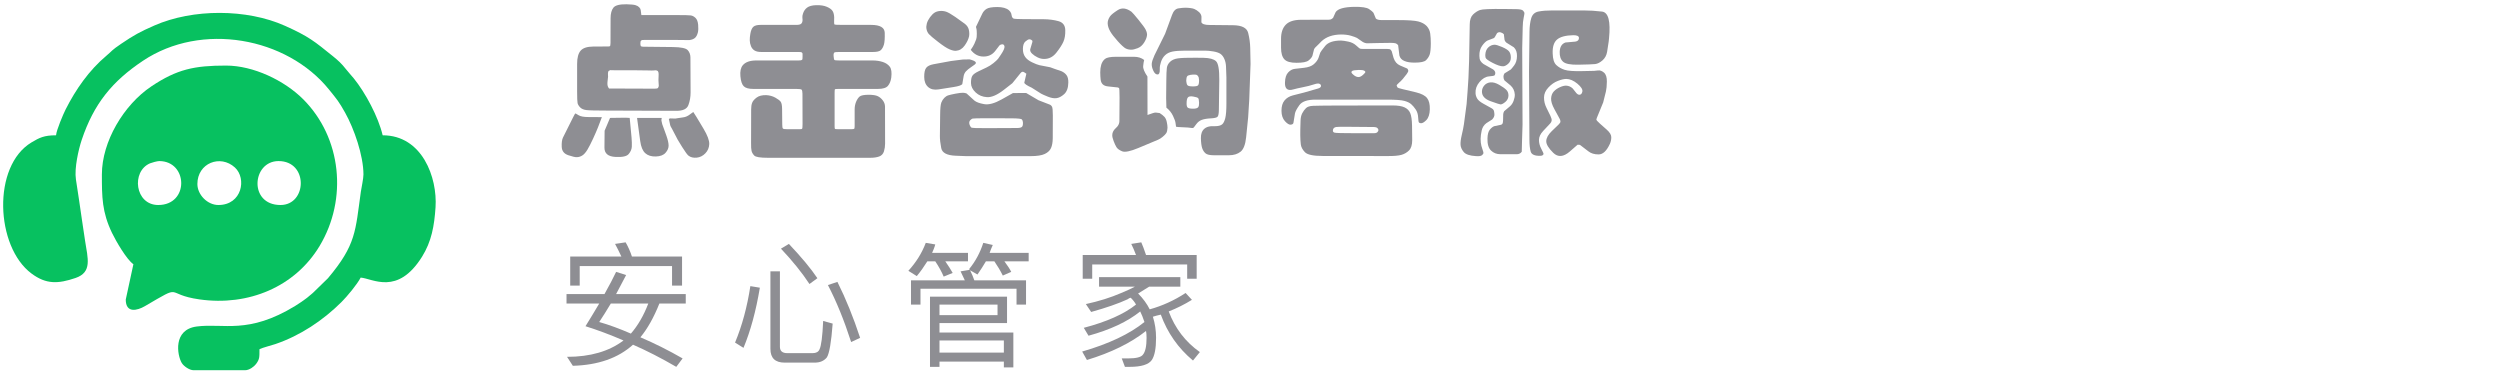
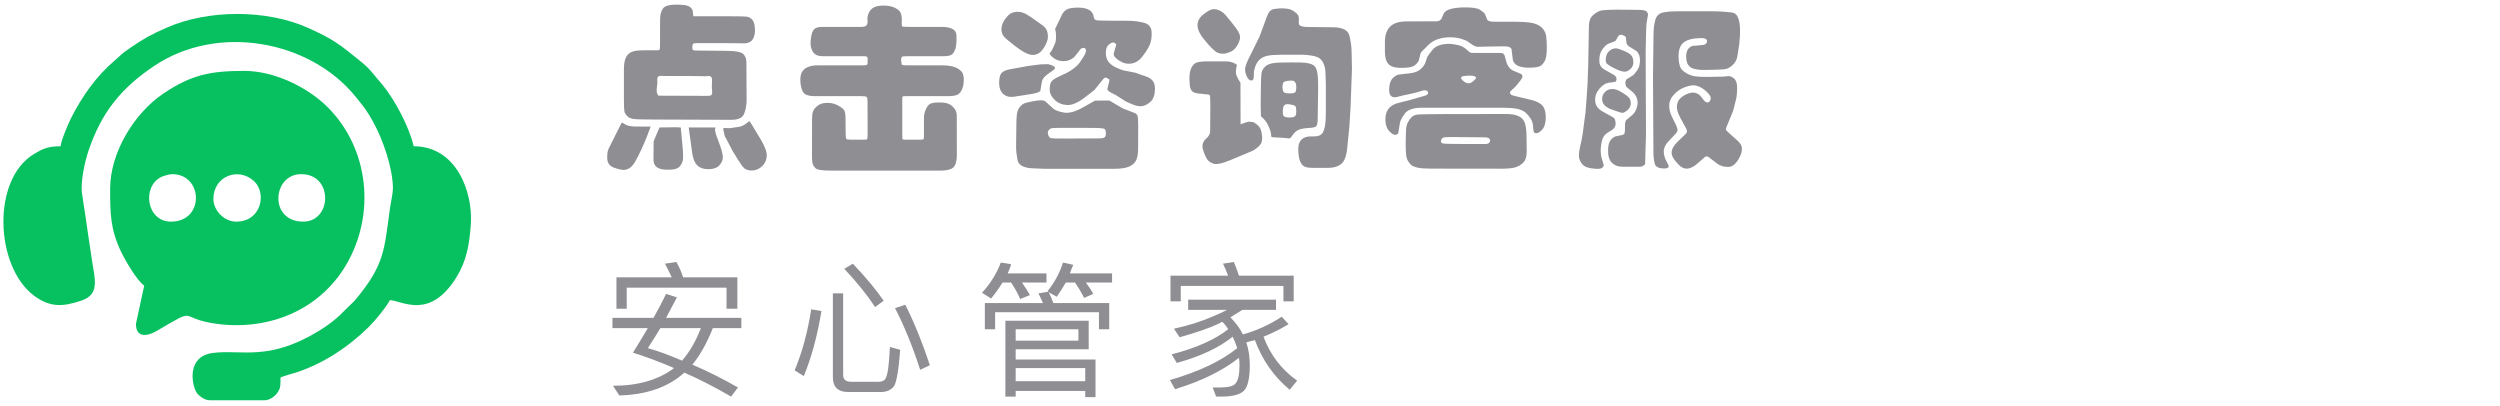
- <svg xmlns="http://www.w3.org/2000/svg" xml:space="preserve" width="400" height="60px" version="1.1" style="shape-rendering:geometricPrecision; text-rendering:geometricPrecision; image-rendering:optimizeQuality; fill-rule:evenodd; clip-rule:evenodd" viewBox="0 0 400 60">
+ <svg xmlns="http://www.w3.org/2000/svg" xml:space="preserve" width="370" height="60" version="1.1" style="shape-rendering:geometricPrecision; text-rendering:geometricPrecision; image-rendering:optimizeQuality; fill-rule:evenodd; clip-rule:evenodd" viewBox="0 0 370 60">
  <g id="图层_x0020_1">
    <g id="_1940625712" fill="#07C160">
      <path class="fil0" d="M31.581 29.439c0,-3.344 3.671,-4.775 6.003,-2.641 1.917,1.754 1.143,6.003 -2.641,6.003 -1.749,0 -3.362,-1.644 -3.362,-3.362zm13.294 3.362c-5.124,0 -4.566,-7.029 -0.306,-7.029 4.8,0 4.582,7.029 0.306,7.029zm-19.405 -7.029c4.623,0 4.832,7.029 -0.153,7.029 -3.731,0 -4.355,-5.367 -1.319,-6.667 0.275,-0.118 1.174,-0.362 1.472,-0.362zm-9.168 2.139c0,3.597 0.008,6.01 1.628,9.373 0.618,1.285 2.359,4.284 3.414,4.99l-1.223 5.653c0,2.221 1.823,1.78 3.05,1.064 6.364,-3.719 2.96,-1.91 8.74,-1.087 7.849,1.117 15.303,-2.024 19.222,-8.54 4.528,-7.53 3.521,-17.341 -2.626,-23.488 -3.012,-3.012 -7.977,-5.384 -12.342,-5.384 -5.05,0 -7.831,0.572 -11.95,3.329 -4.422,2.96 -7.913,8.837 -7.913,14.09z" />
      <path class="fil0" d="M8.967 21.646c-1.913,0 -2.66,0.385 -3.912,1.131 -6.339,3.777 -5.781,16.688 -0.019,20.984 2.351,1.753 4.256,1.667 7.05,0.715 2.688,-0.917 1.966,-3.111 1.529,-5.934 -0.181,-1.178 -0.35,-2.276 -0.497,-3.322 -0.314,-2.24 -0.633,-4.293 -0.971,-6.519 -0.272,-1.801 0.429,-4.831 0.925,-6.311 1.946,-5.81 4.897,-9.389 9.798,-12.664 9.366,-6.258 23.012,-3.773 29.776,4.607 1.242,1.539 1.569,1.899 2.572,3.693 1.447,2.588 2.926,6.837 2.935,9.885 0.002,0.668 -0.322,2.093 -0.418,2.775 -0.888,6.333 -0.743,8.458 -5.265,13.835l-2.4 2.337c-0.356,0.275 -0.558,0.494 -0.914,0.767 -0.589,0.451 -1.211,0.885 -1.901,1.308 -7.567,4.637 -11.482,2.739 -15.79,3.309 -3.835,0.507 -3.11,4.608 -2.387,5.829 0.289,0.489 1.213,1.164 1.892,1.164l8.251 0c0.661,0 1.431,-0.567 1.751,-1 0.578,-0.782 0.541,-1.098 0.541,-2.362 0.617,-0.296 1.769,-0.557 2.542,-0.82 3.988,-1.356 7.604,-3.772 10.561,-6.705 0.941,-0.933 2.513,-2.836 3.094,-3.935 1.926,0.161 5.903,2.918 9.811,-3.329 1.529,-2.446 1.962,-4.93 2.164,-7.905 0.323,-4.766 -2.126,-11.533 -8.46,-11.533 -0.681,-2.92 -2.764,-6.826 -4.632,-9.12 -0.439,-0.539 -0.854,-0.961 -1.263,-1.487 -0.681,-0.876 -1.266,-1.403 -2.074,-2.053 -2.936,-2.364 -3.817,-3.135 -7.668,-4.861 -6.119,-2.742 -14.744,-2.738 -20.88,-0.048 -2.329,1.02 -3.307,1.563 -5.322,2.929 -1.642,1.114 -1.332,1.044 -2.366,1.913 -2.765,2.325 -4.896,5.373 -6.525,8.601 -0.36,0.712 -1.456,3.268 -1.528,4.126z" />
    </g>
    <path class="fil1" d="M96.301 18.74c-0.24,0.65 -0.449,1.2 -0.628,1.649 -0.179,0.454 -0.436,1.044 -0.772,1.777 -0.337,0.733 -0.642,1.327 -0.913,1.781 -0.275,0.449 -0.545,0.759 -0.82,0.93 -0.271,0.17 -0.559,0.261 -0.856,0.27 -0.257,0.018 -0.72,-0.087 -1.388,-0.314 -0.668,-0.227 -1.016,-0.668 -1.047,-1.323 -0.031,-0.654 0.035,-1.156 0.196,-1.497l1.611 -3.221c0.214,-0.428 0.336,-0.642 0.367,-0.646 0.03,-0.004 0.2,0.092 0.519,0.288 0.314,0.196 0.846,0.293 1.597,0.293l2.134 0.013zm1.38 -11.881l0.013 -3.937c0,-0.75 0.152,-1.313 0.449,-1.693 0.297,-0.38 1,-0.559 2.108,-0.546 0.707,0.018 1.187,0.066 1.432,0.144 0.249,0.074 0.445,0.188 0.589,0.336 0.144,0.149 0.227,0.306 0.245,0.467l0.1 0.782 5.639 0c1.244,0 2.004,0.017 2.27,0.056 0.27,0.04 0.519,0.171 0.755,0.398 0.236,0.227 0.375,0.589 0.423,1.091 0.048,0.506 0.031,0.912 -0.043,1.231 -0.105,0.406 -0.258,0.702 -0.468,0.881 -0.209,0.179 -0.506,0.293 -0.89,0.345l-2.479 -0.026 -4.591 0c-0.249,0 -0.402,0.004 -0.463,0.013 -0.057,0.009 -0.122,0.043 -0.197,0.101 -0.074,0.06 -0.109,0.209 -0.113,0.444 -0.004,0.232 0.026,0.38 0.087,0.441 0.066,0.057 0.192,0.088 0.38,0.088l4.753 0.052c1.27,0.018 2.052,0.179 2.344,0.484 0.288,0.306 0.436,0.69 0.445,1.153l0.026 5.613c0,0.742 -0.118,1.422 -0.353,2.038 -0.232,0.62 -0.873,0.925 -1.925,0.917l-11.147 -0.04c-1.751,0 -2.837,-0.026 -3.27,-0.083 -0.427,-0.056 -0.754,-0.2 -0.977,-0.427 -0.223,-0.232 -0.358,-0.459 -0.41,-0.681 -0.048,-0.218 -0.074,-0.843 -0.074,-1.864l0 -4.413c0,-0.982 0.187,-1.685 0.563,-2.117 0.375,-0.432 1.043,-0.65 2.007,-0.659l2.414 -0.013c0.131,0 0.218,-0.017 0.271,-0.056 0.052,-0.04 0.078,-0.21 0.087,-0.52zm-0.24 7.302l7.262 0.027c0.306,0.008 0.498,-0.031 0.568,-0.114 0.074,-0.087 0.117,-0.201 0.135,-0.345l-0.052 -0.868c-0.009,-0.018 -0.009,-0.048 0,-0.092l0.026 -0.781c0,-0.048 0,-0.105 0,-0.166 -0.009,-0.214 -0.048,-0.358 -0.114,-0.432 -0.07,-0.079 -0.183,-0.127 -0.344,-0.144 -0.018,0 -0.127,0.008 -0.323,0.026 -0.197,0.017 -0.45,0.017 -0.76,0 -0.31,-0.018 -0.995,-0.026 -2.051,-0.026l-3.234 0 -0.921 -0.022c-0.179,0.065 -0.284,0.144 -0.315,0.227 -0.03,0.087 -0.043,0.166 -0.043,0.244 -0.009,0.109 -0.009,0.223 0.004,0.341 0.013,0.113 0.018,0.192 0.013,0.235 -0.004,0.04 -0.03,0.284 -0.083,0.72 -0.052,0.441 -0.017,0.76 0.101,0.956l0.131 0.214zm2.618 4.671l0.694 0.034 0.293 3.121c0.052,0.607 0.065,1.104 0.044,1.497 -0.022,0.393 -0.184,0.777 -0.494,1.153 -0.305,0.375 -1.008,0.532 -2.108,0.471 -1.2,-0.053 -1.794,-0.559 -1.776,-1.524l0.026 -2.671 0.868 -2.047 2.453 -0.034zm1.869 0.034l3.95 0c-0.048,0.258 -0.066,0.402 -0.048,0.437l0.126 0.563 0.65 1.789c0.24,0.673 0.363,1.209 0.371,1.611 0.009,0.401 -0.148,0.79 -0.48,1.169 -0.327,0.38 -0.847,0.581 -1.562,0.603 -0.716,0.022 -1.284,-0.157 -1.698,-0.533 -0.41,-0.375 -0.677,-1.012 -0.799,-1.915l-0.51 -3.724zm9.514 -0.139l1.113 1.854c0.637,1.066 0.947,1.891 0.925,2.467 -0.021,0.58 -0.231,1.078 -0.624,1.483 -0.397,0.411 -0.859,0.642 -1.383,0.694 -0.524,0.049 -0.952,-0.048 -1.283,-0.296 -0.197,-0.136 -0.537,-0.598 -1.026,-1.379 -0.484,-0.786 -0.729,-1.183 -0.729,-1.192l-0.921 -1.763c-0.161,-0.258 -0.253,-0.441 -0.279,-0.55l-0.192 -0.908c-0.018,-0.026 -0.026,-0.057 -0.031,-0.092 -0.004,-0.03 0.075,-0.065 0.236,-0.1l0.794 0.026c0.066,0 0.201,-0.022 0.402,-0.065 0.201,-0.044 0.484,-0.083 0.855,-0.127 0.371,-0.043 0.733,-0.197 1.083,-0.467 0.349,-0.271 0.528,-0.402 0.541,-0.397 0.013,0.004 0.188,0.275 0.519,0.812z" fill="#8E8E93" />
    <path id="1" class="fil1" d="M136.744 20.197l0 -2.684c0,-0.428 0.074,-0.829 0.222,-1.204 0.154,-0.371 0.341,-0.659 0.564,-0.856 0.227,-0.196 0.733,-0.292 1.514,-0.292 0.615,0.009 1.074,0.078 1.375,0.218 0.305,0.135 0.576,0.358 0.812,0.663 0.24,0.306 0.362,0.638 0.371,0.995l0.013 5.949c0,0.42 -0.061,0.83 -0.183,1.236 -0.127,0.401 -0.38,0.676 -0.764,0.816 -0.38,0.139 -0.86,0.209 -1.432,0.209l-16.354 0c-1.244,0 -1.977,-0.118 -2.204,-0.362 -0.227,-0.244 -0.371,-0.489 -0.428,-0.742 -0.061,-0.253 -0.087,-0.672 -0.078,-1.261l0.013 -5.395c0,-0.419 0.052,-0.764 0.161,-1.043 0.105,-0.275 0.341,-0.554 0.707,-0.829 0.367,-0.28 0.882,-0.406 1.537,-0.393 0.545,0.026 1.034,0.161 1.471,0.406 0.432,0.24 0.72,0.463 0.855,0.659 0.135,0.196 0.21,0.563 0.218,1.1l0.026 2.531c0,0.367 0.035,0.581 0.11,0.651 0.069,0.07 0.274,0.1 0.606,0.1l2.148 0c0.152,0 0.257,-0.018 0.305,-0.061 0.052,-0.044 0.079,-0.297 0.079,-0.755l-0.014 -4.858c-0.008,-0.341 -0.052,-0.555 -0.126,-0.642 -0.079,-0.083 -0.371,-0.126 -0.882,-0.126l-6.87 0c-0.715,0 -1.217,-0.14 -1.505,-0.415 -0.293,-0.279 -0.472,-0.812 -0.546,-1.606 -0.074,-0.794 0.057,-1.384 0.388,-1.776 0.428,-0.502 1.144,-0.756 2.152,-0.756l6.726 0c0.279,0 0.458,-0.021 0.528,-0.065 0.074,-0.039 0.118,-0.087 0.131,-0.14 0.009,-0.052 0.018,-0.174 0.018,-0.371l0 -0.523c-0.035,-0.092 -0.079,-0.162 -0.136,-0.197 -0.056,-0.039 -0.235,-0.061 -0.541,-0.061l-5.936 0c-0.441,0 -0.794,-0.074 -1.052,-0.227 -0.261,-0.153 -0.454,-0.388 -0.584,-0.698 -0.127,-0.31 -0.192,-0.624 -0.197,-0.948 -0.004,-0.318 0.026,-0.672 0.096,-1.051 0.092,-0.537 0.253,-0.908 0.48,-1.109 0.223,-0.201 0.607,-0.301 1.144,-0.301l5.739 0c0.41,0 0.681,-0.074 0.808,-0.223 0.126,-0.148 0.187,-0.358 0.179,-0.619l-0.027 -0.306c-0.017,-0.196 0.013,-0.41 0.092,-0.641 0.127,-0.42 0.349,-0.742 0.663,-0.978 0.315,-0.236 0.799,-0.367 1.458,-0.389 0.69,-0.017 1.262,0.07 1.711,0.267 0.454,0.196 0.755,0.419 0.908,0.667 0.157,0.245 0.24,0.585 0.257,1.022 0,0.052 -0.004,0.235 -0.012,0.554 -0.009,0.323 0.008,0.511 0.043,0.563 0.039,0.057 0.476,0.083 1.314,0.083l4.565 0c1.432,0 2.156,0.424 2.178,1.266 0.022,0.847 -0.017,1.462 -0.122,1.855 -0.118,0.41 -0.288,0.715 -0.502,0.916 -0.218,0.201 -0.637,0.297 -1.248,0.297l-5.395 0c-0.463,0 -0.725,0.03 -0.79,0.083 -0.061,0.057 -0.105,0.135 -0.118,0.24 -0.017,0.101 -0.017,0.231 0,0.397 0.022,0.314 0.066,0.498 0.127,0.555 0.056,0.056 0.318,0.082 0.781,0.082l5.316 0c0.607,0 1.153,0.083 1.646,0.245 0.489,0.161 0.859,0.415 1.117,0.759 0.257,0.345 0.332,0.926 0.231,1.746 -0.078,0.546 -0.253,0.982 -0.532,1.31 -0.275,0.327 -0.807,0.493 -1.589,0.493l-6.267 0c-0.385,0 -0.594,0.021 -0.629,0.065 -0.03,0.04 -0.048,0.232 -0.048,0.572l0 5.307c0,0.266 0.018,0.415 0.057,0.45 0.039,0.035 0.183,0.048 0.441,0.048l2.226 0c0.205,0 0.336,-0.018 0.397,-0.057 0.057,-0.035 0.087,-0.175 0.087,-0.415z" fill="#8E8E93" />
    <path id="2" class="fil1" d="M156.154 4.301l1.008 -2.107c0.152,-0.324 0.384,-0.581 0.685,-0.773 0.301,-0.192 0.873,-0.292 1.711,-0.297 0.842,0 1.466,0.17 1.877,0.52 0.179,0.161 0.296,0.331 0.358,0.51l0.113 0.502c0.035,0.1 0.1,0.196 0.192,0.28 0.096,0.087 0.659,0.126 1.702,0.126l3.182 0.013c0.877,0.009 1.672,0.114 2.374,0.31 0.703,0.196 1.065,0.668 1.087,1.418 0.022,0.751 -0.078,1.375 -0.301,1.877 -0.205,0.472 -0.576,1.048 -1.108,1.729 -0.533,0.681 -1.183,1.021 -1.947,1.021 -0.35,0.009 -0.703,-0.07 -1.056,-0.24 -0.354,-0.17 -0.651,-0.371 -0.895,-0.602 -0.244,-0.232 -0.345,-0.467 -0.301,-0.703 0,-0.026 0.065,-0.244 0.196,-0.659 0.135,-0.415 0.188,-0.642 0.161,-0.685 -0.144,-0.171 -0.314,-0.253 -0.51,-0.253 -0.144,0.008 -0.349,0.122 -0.607,0.344 -0.262,0.218 -0.397,0.603 -0.41,1.144 -0.013,0.541 0.113,0.991 0.375,1.349 0.232,0.322 0.594,0.606 1.087,0.842 0.498,0.24 0.89,0.393 1.192,0.463l1.711 0.331 0.742 0.271 1.073 0.366c0.354,0.166 0.624,0.376 0.812,0.642 0.192,0.266 0.284,0.651 0.275,1.165 -0.013,0.851 -0.24,1.471 -0.668,1.86 -0.432,0.388 -0.855,0.602 -1.274,0.646 -0.384,0.043 -0.838,-0.044 -1.366,-0.258 -0.529,-0.214 -0.877,-0.371 -1.052,-0.471l-1.493 -0.947c-0.785,-0.358 -1.183,-0.633 -1.191,-0.816l0.331 -1.423c-0.03,-0.031 -0.153,-0.114 -0.358,-0.24 -0.205,-0.131 -0.388,-0.088 -0.563,0.126l-1.327 1.637 -1.344 1.047c-1.065,0.83 -1.964,1.218 -2.697,1.179 -0.733,-0.044 -1.344,-0.297 -1.829,-0.755 -0.484,-0.463 -0.733,-0.952 -0.742,-1.48 -0.009,-0.523 0.057,-0.908 0.201,-1.157 0.14,-0.244 0.484,-0.501 1.038,-0.763l1.24 -0.59c0.384,-0.178 0.755,-0.414 1.113,-0.702 0.358,-0.293 0.607,-0.52 0.742,-0.694l0.437 -0.637c0.44,-0.646 0.637,-1.1 0.589,-1.358 -0.053,-0.209 -0.161,-0.318 -0.336,-0.323 -0.171,-0.004 -0.323,0.053 -0.459,0.17l-0.728 0.947c-0.467,0.572 -1.083,0.852 -1.842,0.843 -0.808,0 -1.489,-0.358 -2.034,-1.074 0.257,-0.358 0.449,-0.685 0.585,-0.982 0.131,-0.301 0.227,-0.536 0.292,-0.716 0.065,-0.178 0.092,-0.467 0.092,-0.859 -0.005,-0.389 -0.022,-0.646 -0.048,-0.764l-0.087 -0.35zm-3.99 5.461l1.89 -0.24 0.694 -0.013c0.201,-0.009 0.314,-0.014 0.332,-0.014 0.118,0.009 0.323,0.07 0.62,0.184 0.292,0.118 0.44,0.244 0.44,0.379 -0.008,0.036 -0.026,0.079 -0.043,0.136 -0.022,0.052 -0.245,0.222 -0.659,0.502 -0.419,0.284 -0.716,0.528 -0.895,0.729 -0.179,0.205 -0.301,0.454 -0.358,0.742l-0.218 1.292c-0.144,0.187 -0.603,0.34 -1.371,0.462l-2.439 0.384c-0.69,0.109 -1.245,-0.017 -1.659,-0.384 -0.41,-0.366 -0.62,-0.899 -0.624,-1.602 -0.005,-0.698 0.1,-1.187 0.314,-1.462 0.21,-0.279 0.602,-0.471 1.174,-0.58l2.802 -0.515zm2.414 15.219l-1.672 -0.065c-1.392,-0.053 -2.16,-0.459 -2.309,-1.222 -0.148,-0.76 -0.222,-1.419 -0.214,-1.973l0.04 -3.326c0.008,-1.021 0.074,-1.685 0.192,-1.99 0.118,-0.302 0.279,-0.55 0.476,-0.747 0.196,-0.196 0.401,-0.331 0.624,-0.401 0.222,-0.074 0.611,-0.162 1.165,-0.271 0.554,-0.104 0.96,-0.152 1.227,-0.144 0.213,0.013 0.397,0.052 0.55,0.114l1.252 1.139c0.297,0.244 0.816,0.436 1.554,0.567 0.738,0.131 1.672,-0.122 2.806,-0.759l1.803 -1.013 2.112 -0.013 1.982 1.165 1.85 0.716c0.114,0.053 0.214,0.153 0.302,0.306 0.091,0.153 0.135,0.628 0.135,1.422l-0.013 3.645c-0.009,0.637 -0.1,1.157 -0.275,1.55 -0.175,0.397 -0.506,0.715 -0.991,0.946 -0.485,0.236 -1.244,0.354 -2.274,0.354l-10.322 0zm3.443 -4.478l4.68 -0.022c0.423,0 0.698,-0.065 0.816,-0.188 0.122,-0.122 0.17,-0.353 0.152,-0.698 -0.013,-0.209 -0.07,-0.375 -0.166,-0.484 -0.091,-0.109 -0.624,-0.171 -1.597,-0.179l-3.849 -0.013c-1.507,0 -2.318,0.017 -2.436,0.052 -0.114,0.035 -0.236,0.113 -0.362,0.245 -0.131,0.126 -0.188,0.283 -0.179,0.471 0,0.092 0.026,0.209 0.087,0.353 0.061,0.14 0.131,0.258 0.218,0.349 0.088,0.096 0.965,0.132 2.636,0.114zm-9.785 -15.878c-0.048,-0.258 -0.03,-0.546 0.057,-0.869 0.091,-0.327 0.262,-0.655 0.506,-0.995 0.249,-0.336 0.489,-0.576 0.716,-0.725 0.231,-0.152 0.511,-0.244 0.847,-0.275 0.34,-0.035 0.672,0 1.003,0.105 0.328,0.109 0.825,0.393 1.489,0.851 0.663,0.463 1.17,0.825 1.514,1.087 0.345,0.266 0.559,0.585 0.646,0.96 0.083,0.376 0.096,0.725 0.039,1.048 -0.104,0.471 -0.34,0.96 -0.711,1.479 -0.371,0.515 -0.829,0.795 -1.375,0.834 -0.27,0.026 -0.624,-0.052 -1.06,-0.24 -0.437,-0.188 -1.044,-0.585 -1.82,-1.191 -0.781,-0.603 -1.271,-1.018 -1.467,-1.24 -0.196,-0.223 -0.323,-0.498 -0.384,-0.829z" fill="#8E8E93" />
    <path id="3" class="fil1" d="M184.716 8.845l1.702 -3.444 1.1 -2.989c0.226,-0.642 0.567,-0.995 1.008,-1.07 0.445,-0.069 0.829,-0.109 1.152,-0.109 0.663,0.018 1.135,0.088 1.414,0.205 0.275,0.123 0.528,0.288 0.76,0.502 0.231,0.21 0.358,0.458 0.384,0.738l-0.014 0.873c0.11,0.297 0.55,0.445 1.319,0.445l3.758 0.039c1.405,0.018 2.208,0.428 2.409,1.236 0.201,0.803 0.31,1.593 0.327,2.37l0.053 2.583 -0.206 5.692 -0.178 2.863 -0.323 3.182c-0.118,1.161 -0.415,1.929 -0.886,2.309 -0.476,0.379 -1.096,0.571 -1.86,0.571l-2.404 0c-0.668,0 -1.118,-0.104 -1.349,-0.31 -0.236,-0.204 -0.415,-0.48 -0.533,-0.829 -0.117,-0.349 -0.187,-0.872 -0.205,-1.575 -0.018,-0.699 0.175,-1.214 0.576,-1.546 0.249,-0.213 0.589,-0.34 1.021,-0.384l0.834 -0.012c0.432,-0.018 0.76,-0.114 0.973,-0.293 0.21,-0.179 0.376,-0.515 0.498,-1.004 0.118,-0.489 0.179,-1.261 0.179,-2.309l0 -4.194 -0.065 -1.789c-0.018,-0.394 -0.101,-0.773 -0.254,-1.14 -0.157,-0.366 -0.358,-0.641 -0.615,-0.825 -0.258,-0.183 -0.642,-0.314 -1.152,-0.401 -0.511,-0.087 -0.943,-0.127 -1.292,-0.127l-3.221 0c-0.851,0 -1.524,0.048 -2.012,0.144 -0.494,0.1 -0.886,0.288 -1.183,0.572 -0.302,0.279 -0.52,0.637 -0.668,1.065 -0.144,0.432 -0.21,0.808 -0.196,1.135 0.013,0.323 -0.014,0.554 -0.079,0.689 -0.061,0.136 -0.148,0.205 -0.262,0.205 -0.27,0.018 -0.502,-0.183 -0.694,-0.597 -0.192,-0.411 -0.275,-0.786 -0.253,-1.118 0.017,-0.297 0.166,-0.751 0.437,-1.353zm1.907 8.376l-0.04 -1.523 0.027 -2.763c0.009,-1.013 0.035,-1.707 0.087,-2.078 0.052,-0.371 0.227,-0.698 0.524,-0.977 0.301,-0.284 0.707,-0.463 1.231,-0.537 0.519,-0.079 1.457,-0.114 2.81,-0.105l1.306 0.013c0.955,0.018 1.619,0.196 1.985,0.533 0.371,0.336 0.55,1.348 0.533,3.037l-0.066 4.78c-0.008,0.589 -0.083,0.951 -0.222,1.087 -0.14,0.139 -0.507,0.222 -1.091,0.252 -0.59,0.027 -1.065,0.11 -1.423,0.241 -0.358,0.131 -0.655,0.371 -0.899,0.711 -0.245,0.341 -0.393,0.528 -0.454,0.567 -0.061,0.04 -0.35,0.022 -0.869,-0.056l-1.562 -0.079 -0.332 -0.048c-0.018,-0.105 -0.044,-0.292 -0.079,-0.572 -0.03,-0.275 -0.17,-0.668 -0.414,-1.174 -0.24,-0.506 -0.594,-0.943 -1.052,-1.309zm3.871 -5.246c-0.279,0.052 -0.458,0.122 -0.528,0.205 -0.074,0.087 -0.118,0.213 -0.135,0.379 -0.018,0.166 -0.026,0.276 -0.031,0.324 -0.004,0.052 0,0.126 0.018,0.218 0.026,0.257 0.091,0.44 0.192,0.55 0.1,0.109 0.379,0.17 0.838,0.174 0.454,0.005 0.737,-0.052 0.842,-0.174 0.109,-0.118 0.162,-0.389 0.162,-0.804 -0.009,-0.187 -0.026,-0.336 -0.053,-0.436 -0.026,-0.1 -0.1,-0.222 -0.222,-0.358 -0.123,-0.135 -0.485,-0.161 -1.083,-0.078zm-0.637 4.552c-0.009,0.34 0.048,0.572 0.17,0.685 0.127,0.114 0.402,0.175 0.834,0.179 0.428,0.004 0.707,-0.07 0.838,-0.222 0.065,-0.088 0.109,-0.192 0.127,-0.315 0.017,-0.122 0.026,-0.261 0.026,-0.415 -0.009,-0.401 -0.062,-0.65 -0.153,-0.741 -0.096,-0.096 -0.354,-0.179 -0.777,-0.249 -0.419,-0.074 -0.703,-0.031 -0.847,0.126 -0.148,0.158 -0.218,0.476 -0.218,0.952zm-4.308 1.563c0.332,0.213 0.585,0.414 0.76,0.606 0.174,0.192 0.301,0.463 0.375,0.816 0.079,0.354 0.118,0.664 0.118,0.93 -0.018,0.393 -0.087,0.681 -0.205,0.864 -0.122,0.183 -0.314,0.38 -0.585,0.598 -0.267,0.218 -0.507,0.371 -0.72,0.454l-3.147 1.318c-1.288,0.537 -2.152,0.716 -2.601,0.533 -0.45,-0.184 -0.751,-0.406 -0.908,-0.659 -0.157,-0.258 -0.31,-0.59 -0.459,-0.991 -0.152,-0.406 -0.222,-0.716 -0.214,-0.93 0,-0.34 0.127,-0.65 0.372,-0.934l0.436 -0.445c0.214,-0.258 0.323,-0.541 0.332,-0.856l0.026 -3.762c0,-0.986 -0.031,-1.501 -0.083,-1.54 -0.057,-0.04 -0.113,-0.07 -0.175,-0.097l-1.558 -0.165c-0.375,-0.035 -0.663,-0.14 -0.855,-0.319 -0.197,-0.179 -0.314,-0.436 -0.354,-0.768 -0.039,-0.332 -0.061,-0.72 -0.065,-1.17 -0.005,-0.449 0.052,-0.855 0.161,-1.222 0.118,-0.384 0.319,-0.69 0.594,-0.921 0.279,-0.227 0.868,-0.345 1.772,-0.345l2.876 0c0.646,0 1.191,0.17 1.624,0.511 -0.066,0.257 -0.123,0.58 -0.157,0.973 -0.04,0.393 0.187,0.952 0.681,1.676l0.012 6.15c0.742,-0.279 1.188,-0.41 1.332,-0.384l0.615 0.079zm-2.021 -12.623c0.009,0.367 -0.135,0.79 -0.423,1.275 -0.292,0.48 -0.65,0.803 -1.074,0.964 -0.427,0.161 -0.759,0.245 -0.999,0.245 -0.349,0.004 -0.659,-0.062 -0.926,-0.201 -0.27,-0.14 -0.689,-0.524 -1.261,-1.157 -0.572,-0.633 -0.978,-1.161 -1.218,-1.584 -0.244,-0.428 -0.375,-0.834 -0.397,-1.222 -0.022,-0.389 0.105,-0.777 0.376,-1.17 0.179,-0.257 0.593,-0.589 1.239,-1.004 0.65,-0.415 1.384,-0.323 2.2,0.275 0.144,0.118 0.519,0.55 1.126,1.296 0.607,0.747 0.982,1.261 1.126,1.541 0.144,0.284 0.223,0.528 0.231,0.742z" fill="#8E8E93" />
    <path id="4" class="fil1" d="M220.518 6.886l-1.728 0.039c-0.24,0.009 -0.489,-0.066 -0.755,-0.219l-0.921 -0.637c-0.196,-0.105 -0.515,-0.218 -0.964,-0.353 -0.446,-0.131 -0.978,-0.197 -1.594,-0.197 -1.327,0.018 -2.37,0.38 -3.116,1.087l-0.449 0.458 -0.524 0.511c-0.105,0.114 -0.175,0.214 -0.218,0.31l-0.267 1.06c-0.105,0.249 -0.309,0.494 -0.615,0.734 -0.306,0.244 -0.947,0.367 -1.916,0.367 -0.947,0.008 -1.598,-0.18 -1.951,-0.555 -0.354,-0.38 -0.533,-1.004 -0.533,-1.877l0 -1.405c0,-0.986 0.254,-1.742 0.756,-2.256 0.502,-0.516 1.304,-0.777 2.405,-0.786l4.46 -0.013c0.214,0 0.375,-0.04 0.48,-0.118 0.109,-0.074 0.183,-0.136 0.223,-0.179l0.41 -0.908c0.34,-0.537 1.327,-0.82 2.955,-0.855 1.226,-0.018 2.029,0.104 2.405,0.366 0.375,0.258 0.602,0.454 0.689,0.581l0.384 0.921c0.153,0.17 0.489,0.253 1.009,0.253l2.623 0c1.532,0 2.588,0.074 3.155,0.218 0.572,0.148 1.017,0.388 1.34,0.729 0.319,0.341 0.511,0.742 0.572,1.196 0.065,0.458 0.096,0.99 0.096,1.606 -0.009,0.877 -0.07,1.475 -0.192,1.798 -0.118,0.319 -0.31,0.607 -0.572,0.869 -0.266,0.257 -0.86,0.388 -1.78,0.388 -0.69,0.009 -1.249,-0.078 -1.672,-0.257 -0.428,-0.179 -0.699,-0.467 -0.807,-0.869l-0.206 -1.663c-0.118,-0.152 -0.253,-0.253 -0.397,-0.296 -0.144,-0.048 -0.397,-0.075 -0.755,-0.075l-2.03 0.027zm-11.854 7.917l2.187 -0.629c0.34,-0.091 0.511,-0.235 0.511,-0.432 -0.009,-0.222 -0.158,-0.349 -0.45,-0.384 -0.153,-0.009 -0.423,0.053 -0.812,0.183 -0.384,0.136 -0.929,0.271 -1.628,0.411 -0.698,0.14 -1.196,0.253 -1.484,0.34 -0.288,0.083 -0.506,0.118 -0.65,0.1 -0.524,-0.043 -0.768,-0.44 -0.742,-1.187 0.017,-0.733 0.187,-1.27 0.511,-1.614 0.322,-0.341 0.672,-0.533 1.047,-0.572l1.484 -0.171c0.69,-0.074 1.213,-0.266 1.567,-0.571 0.354,-0.31 0.598,-0.629 0.733,-0.96l0.297 -0.882c0.057,-0.136 0.319,-0.493 0.785,-1.074 0.463,-0.58 1.314,-0.873 2.549,-0.873 0.302,0.009 0.695,0.07 1.183,0.175 0.494,0.105 0.904,0.31 1.235,0.615 0.332,0.301 0.537,0.472 0.607,0.502 0.074,0.035 0.301,0.053 0.685,0.053l3.697 0c0.262,0 0.432,0.034 0.511,0.109 0.074,0.074 0.135,0.153 0.179,0.235l0.305 1.087c0.197,0.598 0.546,1.004 1.048,1.218l1.139 0.484c0.096,0.101 0.148,0.21 0.166,0.328 0.017,0.113 -0.066,0.297 -0.253,0.554 -0.454,0.615 -0.838,1.056 -1.161,1.323 -0.319,0.27 -0.463,0.449 -0.441,0.545 0.026,0.092 0.07,0.179 0.122,0.262 0.057,0.078 0.336,0.174 0.838,0.288l2.148 0.511c0.864,0.213 1.449,0.519 1.759,0.921 0.309,0.401 0.458,0.999 0.436,1.798 -0.022,0.794 -0.214,1.37 -0.572,1.733 -0.358,0.357 -0.65,0.519 -0.882,0.484 -0.1,-0.009 -0.192,-0.044 -0.266,-0.096 -0.078,-0.057 -0.126,-0.332 -0.148,-0.825 -0.022,-0.493 -0.149,-0.916 -0.384,-1.266 -0.236,-0.349 -0.476,-0.637 -0.729,-0.855 -0.249,-0.223 -0.62,-0.402 -1.104,-0.532 -0.489,-0.132 -1.41,-0.197 -2.763,-0.197l-11.457 0c-1.288,0 -2.143,0.293 -2.567,0.882 -0.419,0.585 -0.654,1.034 -0.707,1.34l-0.244 1.497c-0.035,0.161 -0.175,0.257 -0.428,0.288 -0.253,0.03 -0.558,-0.157 -0.925,-0.555 -0.367,-0.401 -0.554,-0.956 -0.559,-1.658 -0.004,-0.703 0.153,-1.253 0.476,-1.65 0.318,-0.397 0.768,-0.672 1.349,-0.825l1.802 -0.458zm7.568 -3.26c-0.008,0.008 0,0.043 0.022,0.109 0.018,0.061 0.14,0.187 0.362,0.371 0.223,0.183 0.45,0.283 0.686,0.305 0.231,0.022 0.489,-0.091 0.768,-0.34 0.275,-0.245 0.406,-0.411 0.388,-0.485 -0.096,-0.297 -0.676,-0.384 -1.75,-0.257 -0.318,0.043 -0.476,0.144 -0.476,0.297zm-8.183 9.178l0.039 -1.379c0.009,-0.48 0.096,-0.882 0.266,-1.213 0.175,-0.336 0.376,-0.611 0.611,-0.834 0.232,-0.222 0.611,-0.345 1.131,-0.362 0.519,-0.022 1.75,-0.04 3.697,-0.048l9.052 -0.013c0.807,0 1.431,0.1 1.872,0.301 0.441,0.201 0.746,0.511 0.921,0.929 0.175,0.415 0.271,1.079 0.288,1.982l0.027 2.34c0,0.759 -0.171,1.305 -0.507,1.641 -0.336,0.34 -0.742,0.576 -1.213,0.711 -0.476,0.135 -1.218,0.201 -2.235,0.192l-10.379 -0.013c-1.502,0 -2.448,-0.201 -2.833,-0.607 -0.388,-0.406 -0.61,-0.825 -0.658,-1.252 -0.053,-0.432 -0.079,-0.926 -0.084,-1.48 -0.004,-0.554 -0.004,-0.851 0.005,-0.895zm8.554 0.59l3.261 0c0.248,0 0.423,-0.062 0.532,-0.18 0.105,-0.117 0.157,-0.226 0.153,-0.327 -0.004,-0.096 -0.057,-0.201 -0.153,-0.305 -0.1,-0.105 -0.296,-0.166 -0.594,-0.175l-4.094 -0.035c-1.125,-0.008 -1.767,0 -1.929,0.031 -0.161,0.03 -0.288,0.091 -0.379,0.183 -0.087,0.096 -0.135,0.227 -0.14,0.397 -0.004,0.171 0.096,0.284 0.301,0.332 0.206,0.052 1.218,0.079 3.042,0.079z" fill="#8E8E93" />
    <path id="5" class="fil1" d="M243.607 19.931l-0.078 2.479 -0.048 1.869c-0.197,0.261 -0.459,0.396 -0.782,0.396l-2.631 0c-0.598,0 -1.1,-0.196 -1.506,-0.589 -0.402,-0.392 -0.594,-1.038 -0.567,-1.933 0.017,-0.664 0.148,-1.139 0.388,-1.423 0.244,-0.288 0.48,-0.467 0.711,-0.545l1.113 -0.232c0.048,-0.022 0.105,-0.065 0.166,-0.126 0.061,-0.062 0.096,-0.219 0.114,-0.472l0.026 -1.1c0.026,-0.179 0.078,-0.331 0.153,-0.462l0.921 -0.777c0.266,-0.231 0.462,-0.529 0.593,-0.895 0.135,-0.367 0.196,-0.703 0.188,-0.999 -0.035,-0.59 -0.267,-1.074 -0.69,-1.458l-0.96 -0.795c-0.101,-0.152 -0.157,-0.34 -0.162,-0.563 -0.004,-0.218 0.057,-0.41 0.175,-0.571l0.982 -0.603c0.087,-0.07 0.271,-0.292 0.559,-0.672 0.283,-0.38 0.436,-0.873 0.445,-1.484 0.013,-0.607 -0.153,-1.078 -0.502,-1.41l-1.192 -0.742c-0.152,-0.13 -0.248,-0.27 -0.292,-0.423l-0.114 -0.921c-0.078,-0.109 -0.235,-0.205 -0.467,-0.288 -0.235,-0.079 -0.44,-0.044 -0.619,0.109l-0.384 0.677c-0.044,0.052 -0.096,0.096 -0.157,0.13l-0.995 0.38c-0.267,0.131 -0.55,0.41 -0.856,0.838 -0.31,0.432 -0.454,0.969 -0.436,1.607 0,0.349 0.056,0.619 0.174,0.807 0.114,0.188 0.275,0.354 0.476,0.498l1.562 0.881c0.223,0.17 0.332,0.362 0.332,0.576 -0.009,0.153 -0.043,0.266 -0.1,0.345 -0.061,0.079 -0.363,0.14 -0.908,0.183 -0.546,0.048 -1.052,0.35 -1.519,0.9 -0.463,0.549 -0.672,1.143 -0.633,1.78 0.009,0.293 0.096,0.576 0.258,0.86 0.161,0.279 0.493,0.554 0.999,0.83l1.314 0.728c0.161,0.092 0.27,0.192 0.327,0.301 0.057,0.105 0.096,0.315 0.122,0.624 0.027,0.315 -0.1,0.607 -0.371,0.878l-0.907 0.576c-0.393,0.288 -0.646,0.681 -0.756,1.174 -0.109,0.498 -0.17,0.943 -0.174,1.34 -0.004,0.393 0.039,0.768 0.122,1.117l0.31 0.996c0.009,0.06 0.013,0.122 0.018,0.178 0.004,0.062 -0.066,0.166 -0.21,0.31 -0.148,0.144 -0.471,0.201 -0.973,0.166 -1,-0.061 -1.655,-0.279 -1.969,-0.659 -0.314,-0.38 -0.488,-0.764 -0.51,-1.152 -0.026,-0.388 0.039,-0.912 0.196,-1.571 0.157,-0.66 0.27,-1.227 0.34,-1.694l0.433 -3.26 0.165 -2.161 0.131 -1.999 0.101 -2.71 0.105 -5.866c0.004,-0.725 0.183,-1.257 0.536,-1.593 0.35,-0.336 0.716,-0.572 1.1,-0.712 0.38,-0.135 1.667,-0.192 3.858,-0.166l1.969 0.027c0.589,0.008 0.947,0.091 1.078,0.248 0.127,0.157 0.196,0.275 0.209,0.354 0.014,0.074 -0.026,0.336 -0.122,0.773 -0.092,0.44 -0.144,0.933 -0.152,1.488l-0.079 3.365 0.052 12.238zm-3.518 -3.225c-0.074,0.009 -0.597,-0.157 -1.566,-0.502 -0.965,-0.345 -1.436,-0.877 -1.41,-1.593 0.008,-0.341 0.131,-0.655 0.371,-0.934 0.235,-0.28 0.563,-0.45 0.969,-0.498 0.419,-0.043 0.89,0.088 1.414,0.389 0.524,0.301 0.903,0.572 1.139,0.807 0.236,0.231 0.349,0.537 0.349,0.912 -0.008,0.402 -0.17,0.738 -0.489,1.013 -0.323,0.271 -0.58,0.406 -0.777,0.406zm0.398 -6.098c-0.385,0.009 -0.935,-0.174 -1.655,-0.545 -0.72,-0.371 -1.099,-0.65 -1.139,-0.842 -0.039,-0.192 -0.052,-0.345 -0.044,-0.454 0.027,-0.511 0.184,-0.908 0.481,-1.183 0.292,-0.28 0.628,-0.419 1.004,-0.428 0.226,0 0.624,0.118 1.187,0.358 0.563,0.24 0.938,0.476 1.126,0.707 0.188,0.236 0.284,0.563 0.288,0.982 0.004,0.415 -0.144,0.755 -0.441,1.017 -0.301,0.258 -0.567,0.388 -0.807,0.388zm4.155 0.856l0.078 -6.407c0.009,-0.834 0.101,-1.55 0.279,-2.148 0.18,-0.593 0.568,-0.951 1.162,-1.065 0.589,-0.118 1.339,-0.174 2.243,-0.174l4.945 0c0.973,0 1.969,0.061 2.981,0.183 1.017,0.127 1.384,1.554 1.113,4.291l-0.052 0.502 -0.254 1.649c-0.096,0.559 -0.34,1.017 -0.741,1.366 -0.402,0.349 -0.79,0.546 -1.17,0.589 -0.38,0.044 -1.283,0.075 -2.706,0.101 -1.244,0.026 -2.056,-0.135 -2.436,-0.485 -0.379,-0.349 -0.554,-0.873 -0.532,-1.571 0.026,-0.794 0.336,-1.292 0.921,-1.497l1.575 -0.14c0.385,-0.06 0.577,-0.248 0.585,-0.562 0.009,-0.319 -0.297,-0.472 -0.921,-0.463 -1.209,0.026 -2.069,0.257 -2.579,0.689 -0.515,0.437 -0.746,1.183 -0.703,2.239 0.022,0.895 0.218,1.511 0.581,1.847 0.362,0.34 0.803,0.593 1.331,0.764 0.524,0.17 1.458,0.235 2.806,0.205l1.916 -0.04c0.096,0 0.302,-0.021 0.62,-0.065 0.319,-0.044 0.637,0.074 0.952,0.345 0.318,0.275 0.471,0.75 0.462,1.431 -0.009,0.686 -0.061,1.218 -0.153,1.602l-0.436 1.737 -1.008 2.457c-0.035,0.075 -0.061,0.162 -0.083,0.262 -0.022,0.096 0.17,0.323 0.58,0.681l1.1 0.974c0.467,0.418 0.703,0.811 0.707,1.182 0.005,0.371 -0.07,0.729 -0.222,1.07 -0.511,1.121 -1.109,1.689 -1.79,1.693 -0.681,0.005 -1.231,-0.161 -1.65,-0.493l-1.353 -1.035 -0.371 -0.026 -1.231 1.074c-1.021,0.895 -1.911,0.969 -2.671,0.223 -0.759,-0.747 -1.13,-1.371 -1.117,-1.873 0.013,-0.502 0.306,-1.03 0.873,-1.584l1.1 -1.061c0.205,-0.196 0.306,-0.362 0.297,-0.493 -0.009,-0.131 -0.039,-0.253 -0.092,-0.366l-0.869 -1.598c-0.384,-0.698 -0.558,-1.279 -0.532,-1.737 0.031,-0.463 0.175,-0.829 0.436,-1.109 0.262,-0.275 0.585,-0.502 0.974,-0.676 0.388,-0.175 0.724,-0.258 1.017,-0.249 0.397,0.026 0.742,0.179 1.034,0.458l0.576 0.729c0.17,0.188 0.336,0.28 0.498,0.271 0.249,-0.009 0.401,-0.183 0.467,-0.519 0.065,-0.337 -0.205,-0.756 -0.799,-1.253 -0.598,-0.498 -1.192,-0.751 -1.776,-0.76 -0.349,0 -0.799,0.105 -1.345,0.314 -0.545,0.206 -1.051,0.559 -1.514,1.052 -0.467,0.493 -0.699,1.031 -0.703,1.598 -0.004,0.572 0.127,1.13 0.402,1.676l0.615 1.253c0.153,0.327 0.223,0.571 0.21,0.742 -0.013,0.17 -0.088,0.327 -0.223,0.475l-1.139 1.214c-0.445,0.475 -0.668,0.955 -0.672,1.431 -0.005,0.476 0.122,0.956 0.379,1.441 0.254,0.48 0.372,0.75 0.358,0.812 -0.07,0.196 -0.24,0.292 -0.515,0.292 -0.886,0.026 -1.396,-0.192 -1.54,-0.659 -0.14,-0.463 -0.21,-1.109 -0.21,-1.938l-0.065 -10.868z" fill="#8E8E93" />
    <path class="fil1" d="M109.129 41.05l0 4.646 -1.602 0 0 -3.126 -14.773 0 0 3.126 -1.52 0 0 -4.646 8.187 0c-0.338,-0.731 -0.673,-1.405 -1.012,-2.025l1.69 -0.252c0.392,0.674 0.731,1.434 1.012,2.277l8.018 0zm-18.486 5.997l6.077 0c0.789,-1.408 1.408,-2.589 1.859,-3.548l1.602 0.508c-0.561,1.07 -1.098,2.082 -1.602,3.04l11.141 0 0 1.517 -4.218 0c-0.9,2.251 -1.916,4.052 -3.04,5.403 2.251,0.958 4.503,2.086 6.754,3.379l-1.012 1.351c-2.421,-1.408 -4.73,-2.59 -6.924,-3.545 -2.366,2.137 -5.572,3.264 -9.625,3.376l-0.929 -1.434c3.714,0 6.725,-0.875 9.034,-2.619 -2.082,-0.901 -4.11,-1.661 -6.081,-2.28 0.732,-1.182 1.467,-2.392 2.198,-3.631l-5.234 0 0 -1.517zm7.089 1.517c-0.674,1.127 -1.293,2.111 -1.855,2.957 1.574,0.451 3.264,1.07 5.065,1.855 1.124,-1.293 2.053,-2.896 2.784,-4.812l-5.994 0z" fill="#8E8E93" />
    <path id="1" class="fil1" d="M125.547 58.02c-1.52,0 -2.28,-0.731 -2.28,-2.194l0 -12.41 1.52 0 0 12.071c0,0.678 0.393,1.016 1.181,1.016l4.053 0c0.562,0 0.929,-0.198 1.095,-0.594 0.285,-0.562 0.479,-2.082 0.591,-4.557l1.52 0.422c-0.223,2.982 -0.533,4.783 -0.926,5.403 -0.45,0.562 -1.098,0.843 -1.945,0.843l-4.809 0zm-3.97 -11.988c-0.619,3.717 -1.491,6.923 -2.618,9.625l-1.351 -0.843c1.127,-2.702 1.941,-5.713 2.449,-9.034l1.52 0.252zm12.41 -0.93c1.351,2.702 2.561,5.688 3.631,8.952l-1.434 0.673c-1.127,-3.487 -2.366,-6.527 -3.717,-9.117l1.52 -0.508zm-7.766 -6.077c2.028,2.14 3.544,3.97 4.56,5.487l-1.268 0.929c-1.181,-1.801 -2.702,-3.685 -4.56,-5.656l1.268 -0.76z" fill="#8E8E93" />
    <path id="2" class="fil1" d="M161.125 47.469l0 4.222 -10.807 0 0 1.516 11.819 0 0 5.573 -1.52 0 0 -0.926 -10.299 0 0 0.843 -1.52 0 0 -11.228 12.327 0zm-10.807 8.948l10.299 0 0 -1.942 -10.299 0 0 1.942zm0 -5.994l9.287 0 0 -1.69 -9.287 0 0 1.69zm13.847 -5.573l0 3.883 -1.52 0 0 -2.532 -15.367 0 0 2.532 -1.52 0 0 -3.883 8.612 0c-0.226,-0.504 -0.45,-0.983 -0.676,-1.434l1.52 -0.255 -0.17 -0.083c1.016,-1.239 1.776,-2.644 2.281,-4.222l1.52 0.339c-0.224,0.504 -0.393,0.929 -0.505,1.264l6.247 0 0 1.351 -3.884 0c0.505,0.677 0.872,1.239 1.095,1.689l-1.35 0.591c-0.393,-0.789 -0.843,-1.545 -1.351,-2.28l-1.351 0c-0.393,0.677 -0.843,1.379 -1.351,2.111l-1.181 -0.674c0.28,0.562 0.508,1.099 0.677,1.603l8.274 0zm-15.788 -3.04c-0.563,0.9 -1.128,1.689 -1.69,2.366l-1.351 -0.846c1.24,-1.351 2.169,-2.842 2.788,-4.474l1.517 0.252c-0.054,0.227 -0.14,0.479 -0.252,0.76l-0.252 0.591 5.741 0 0 1.351 -3.631 0c0.505,0.735 0.901,1.351 1.182,1.858l-1.437 0.591c-0.335,-0.789 -0.785,-1.603 -1.351,-2.449l-1.264 0z" fill="#8E8E93" />
    <path id="3" class="fil1" d="M185.73 50.34c-0.508,0.111 -0.929,0.223 -1.268,0.335 0.339,1.07 0.508,2.197 0.508,3.379 0,1.689 -0.227,2.871 -0.677,3.544 -0.508,0.732 -1.689,1.099 -3.545,1.099l-0.76 0 -0.508 -1.351 1.013 0c1.296,0 2.085,-0.198 2.366,-0.591 0.393,-0.45 0.591,-1.35 0.591,-2.701 0,-0.451 -0.029,-0.818 -0.086,-1.099 -2.421,1.913 -5.573,3.462 -9.456,4.643l-0.76 -1.351c4.279,-1.239 7.6,-2.813 9.964,-4.726 -0.228,-0.677 -0.451,-1.239 -0.678,-1.689 -2.024,1.632 -4.784,2.925 -8.271,3.883l-0.76 -1.264c3.657,-0.959 6.445,-2.198 8.357,-3.718 -0.169,-0.335 -0.45,-0.702 -0.842,-1.095l-0.256 0.083 -0.252 0.169c-1.463,0.674 -3.404,1.351 -5.825,2.025l-0.847 -1.264c2.086,-0.451 3.97,-1.042 5.659,-1.773 0.955,-0.396 1.686,-0.731 2.194,-1.016l-5.742 0 0 -1.516 13.004 0 0 1.516 -4.981 0c-0.732,0.45 -1.322,0.818 -1.773,1.099 0.785,0.789 1.405,1.632 1.855,2.532 2.028,-0.562 3.941,-1.433 5.742,-2.615l1.012 1.095c-1.181,0.732 -2.42,1.351 -3.713,1.859 1.012,2.702 2.673,4.87 4.981,6.502l-1.098 1.351c-2.363,-1.971 -4.081,-4.42 -5.148,-7.345zm-3.126 -11.567c0.226,0.504 0.478,1.182 0.76,2.024l8.104 0 0 3.801 -1.52 0 0 -2.28 -15.194 0 0 2.28 -1.52 0 0 -3.801 8.526 0c-0.226,-0.619 -0.479,-1.21 -0.76,-1.772l1.604 -0.252z" fill="#8E8E93" />
  </g>
</svg>
